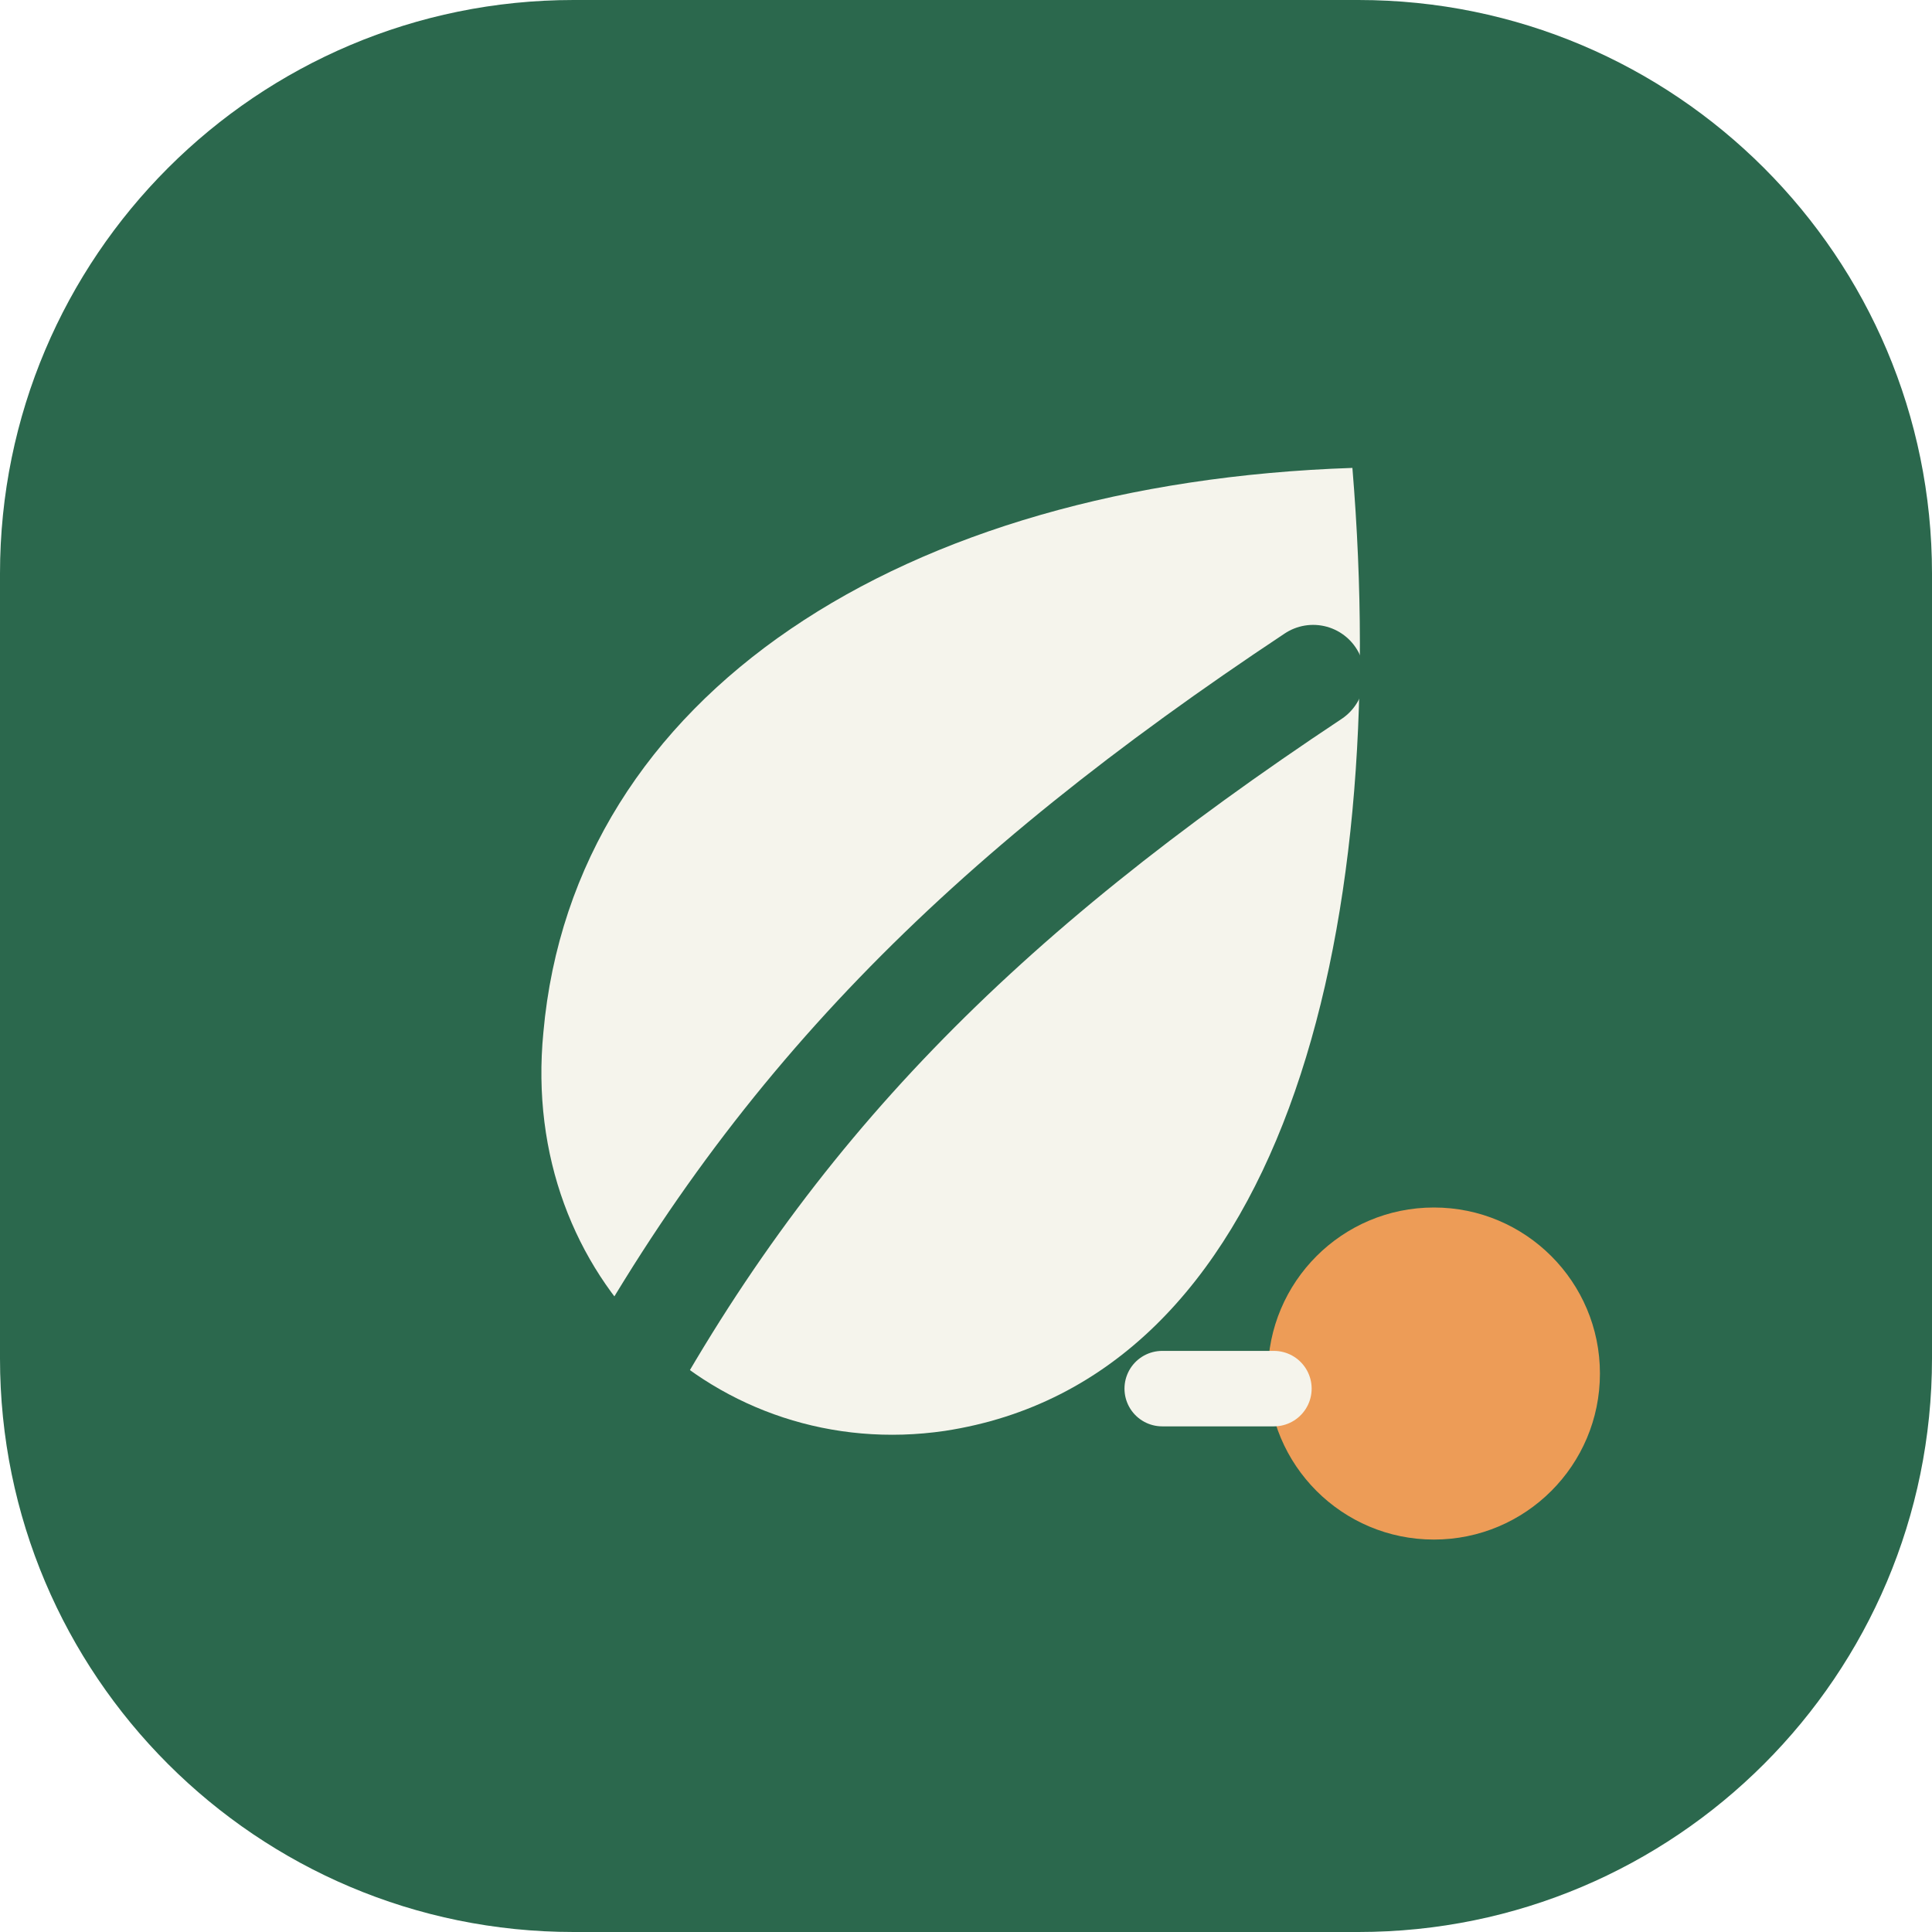
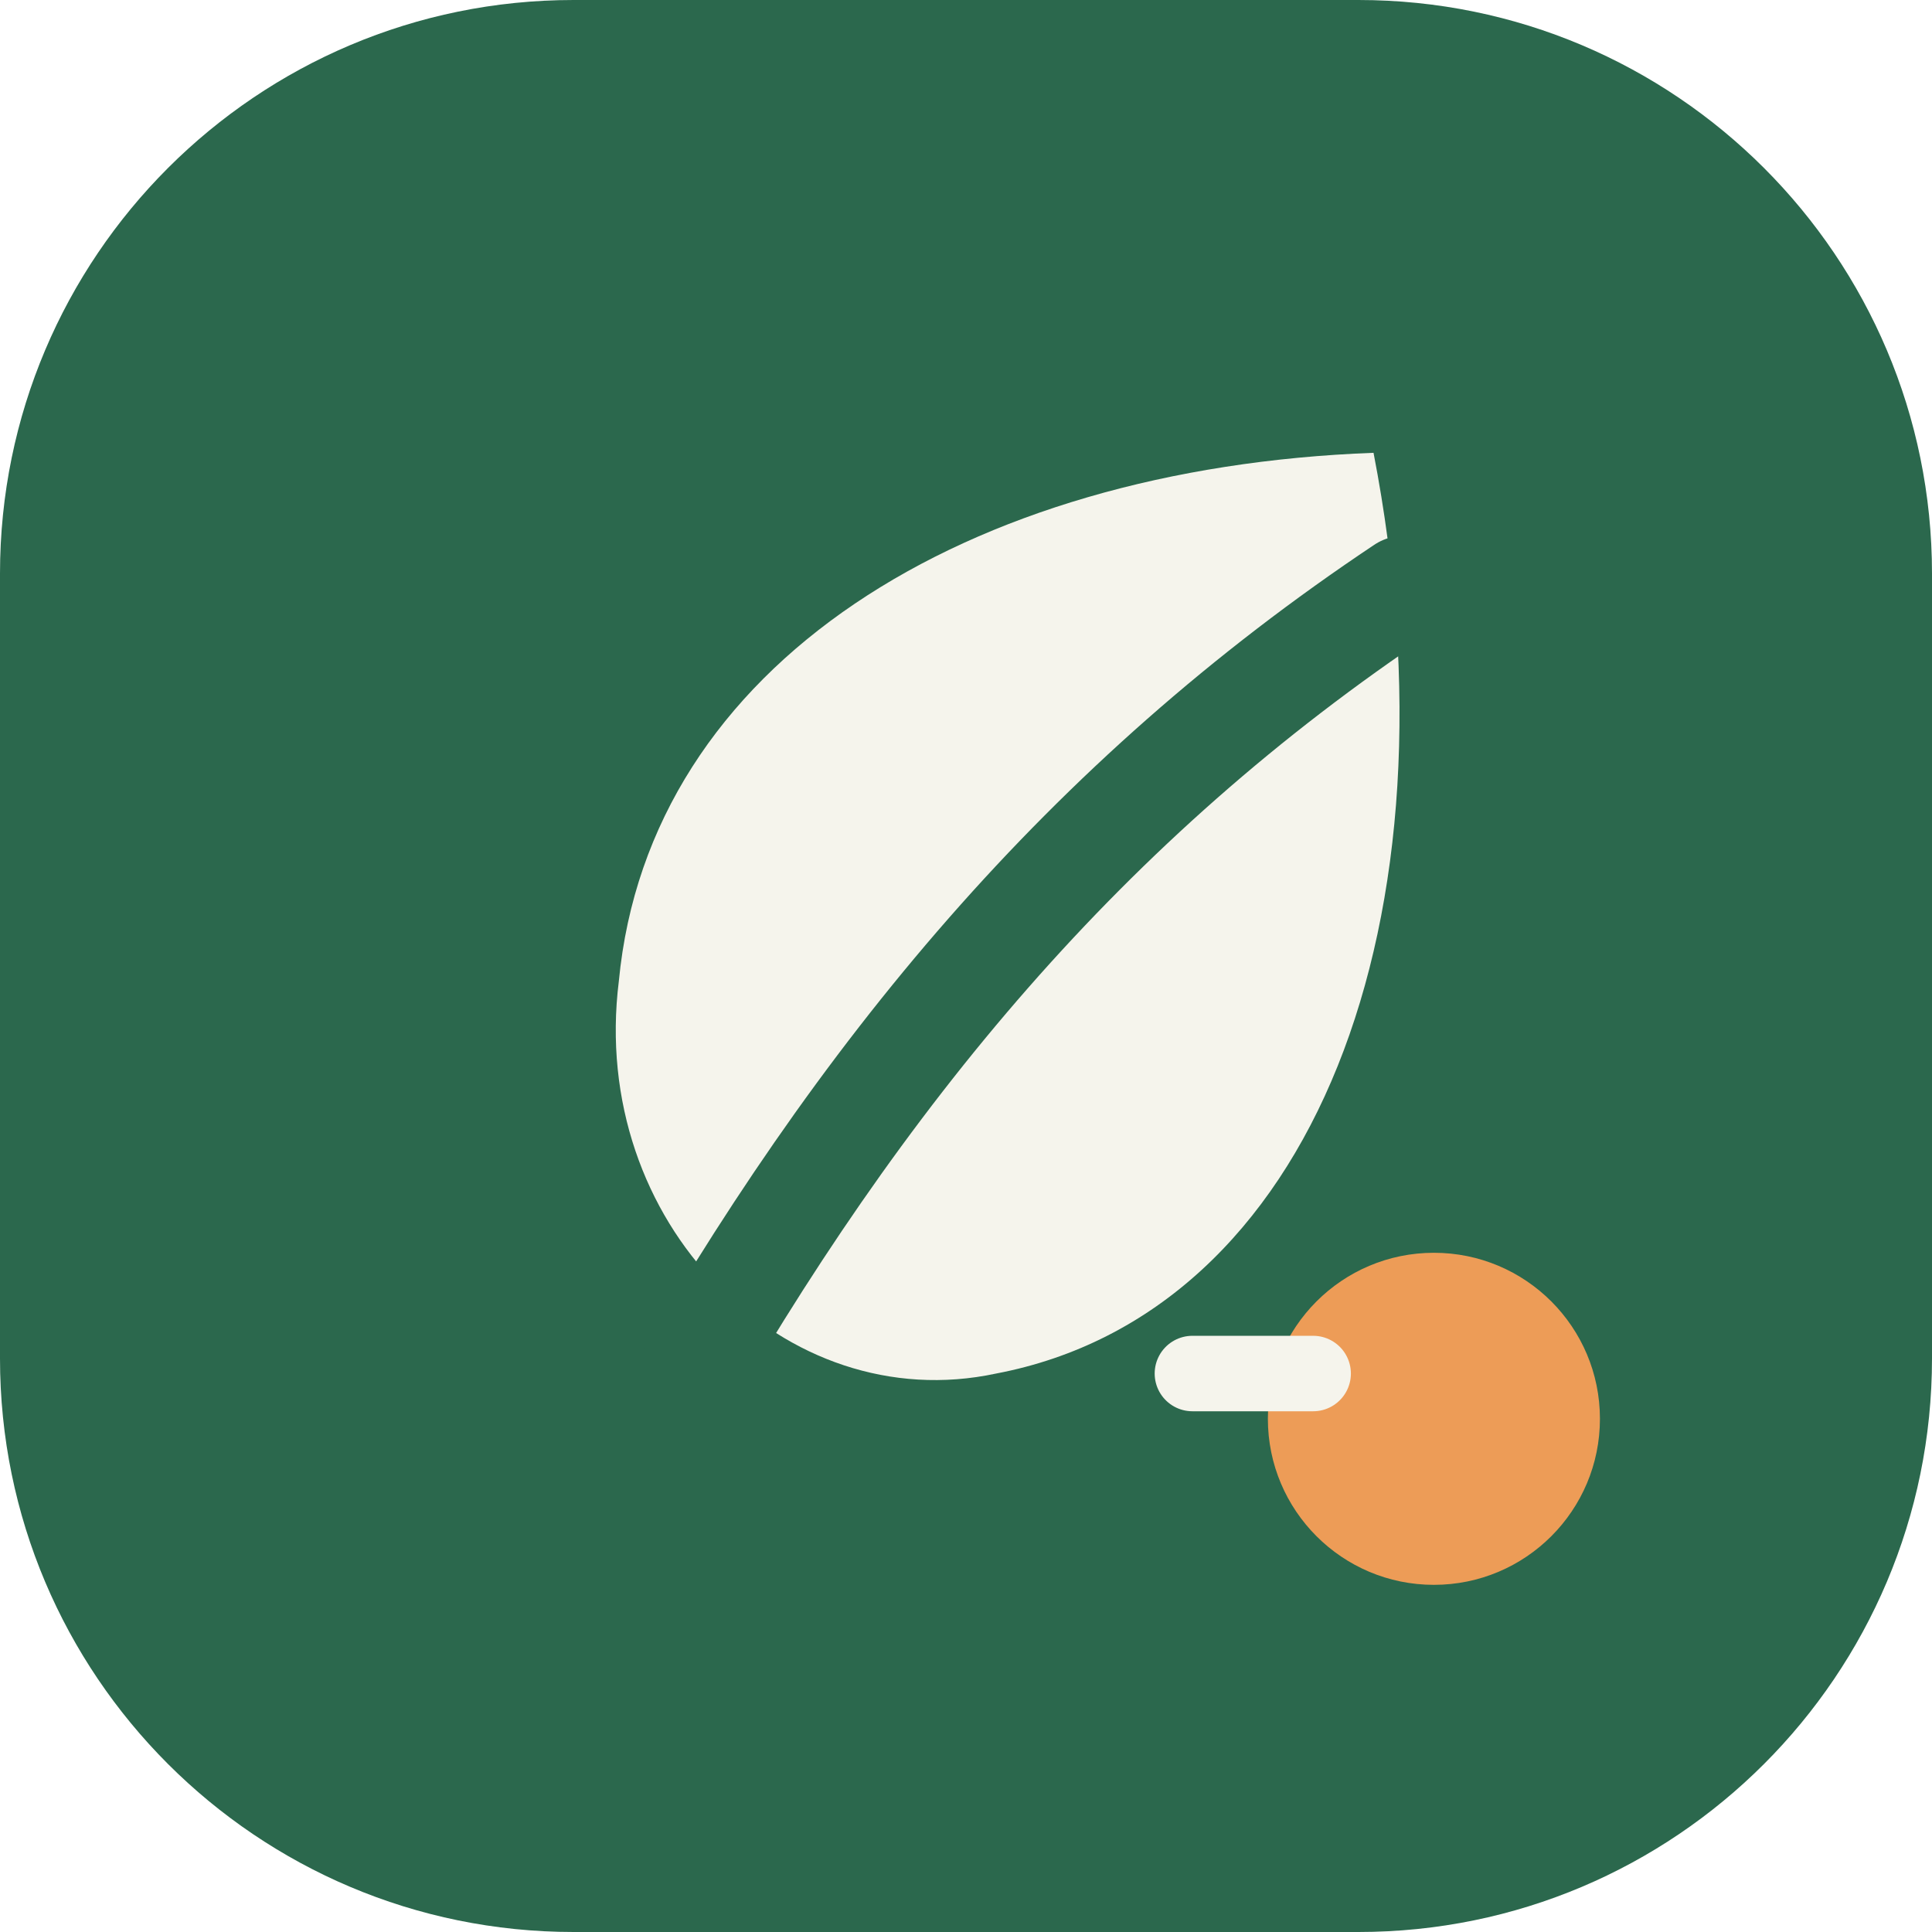
- <svg xmlns="http://www.w3.org/2000/svg" viewBox="0 0 64 64">
-   <rect width="64" height="64" rx="19" fill="#2b684d" />
-   <path d="M44.8 15.5C29.9 16 19 23 18 34.2c-.8 8.2 5.8 14.3 13.3 13.2 11.1-1.7 14.8-16.2 13.5-31.9Z" fill="#f5f4ec" />
-   <path d="M20 47c5.5-10.3 12.5-17.3 23.5-24.6" fill="none" stroke="#2b684d" stroke-width="3.4" stroke-linecap="round" />
-   <circle cx="47.5" cy="45.5" r="5.5" fill="#ed9c57" />
-   <path d="M38.5 46h3.7" stroke="#f5f4ec" stroke-width="2.5" stroke-linecap="round" />
+ <svg xmlns="http://www.w3.org/2000/svg" width="128" height="128" viewBox="0 0 128 128">
+   <rect width="128" height="128" rx="38" fill="#2b684d" />
+   <path d="M91 30C64 31 43 44 41 65c-2 16 11 29 25 26 21-4 31-30 25-61Z" fill="#f5f4ec" />
+   <path d="M44 94c13-23 28-41 49-55" fill="none" stroke="#2b684d" stroke-width="7" stroke-linecap="round" />
+   <circle cx="95" cy="94" r="11" fill="#ed9c57" />
+   <path d="M79 91h8" stroke="#f5f4ec" stroke-width="5" stroke-linecap="round" />
</svg>
